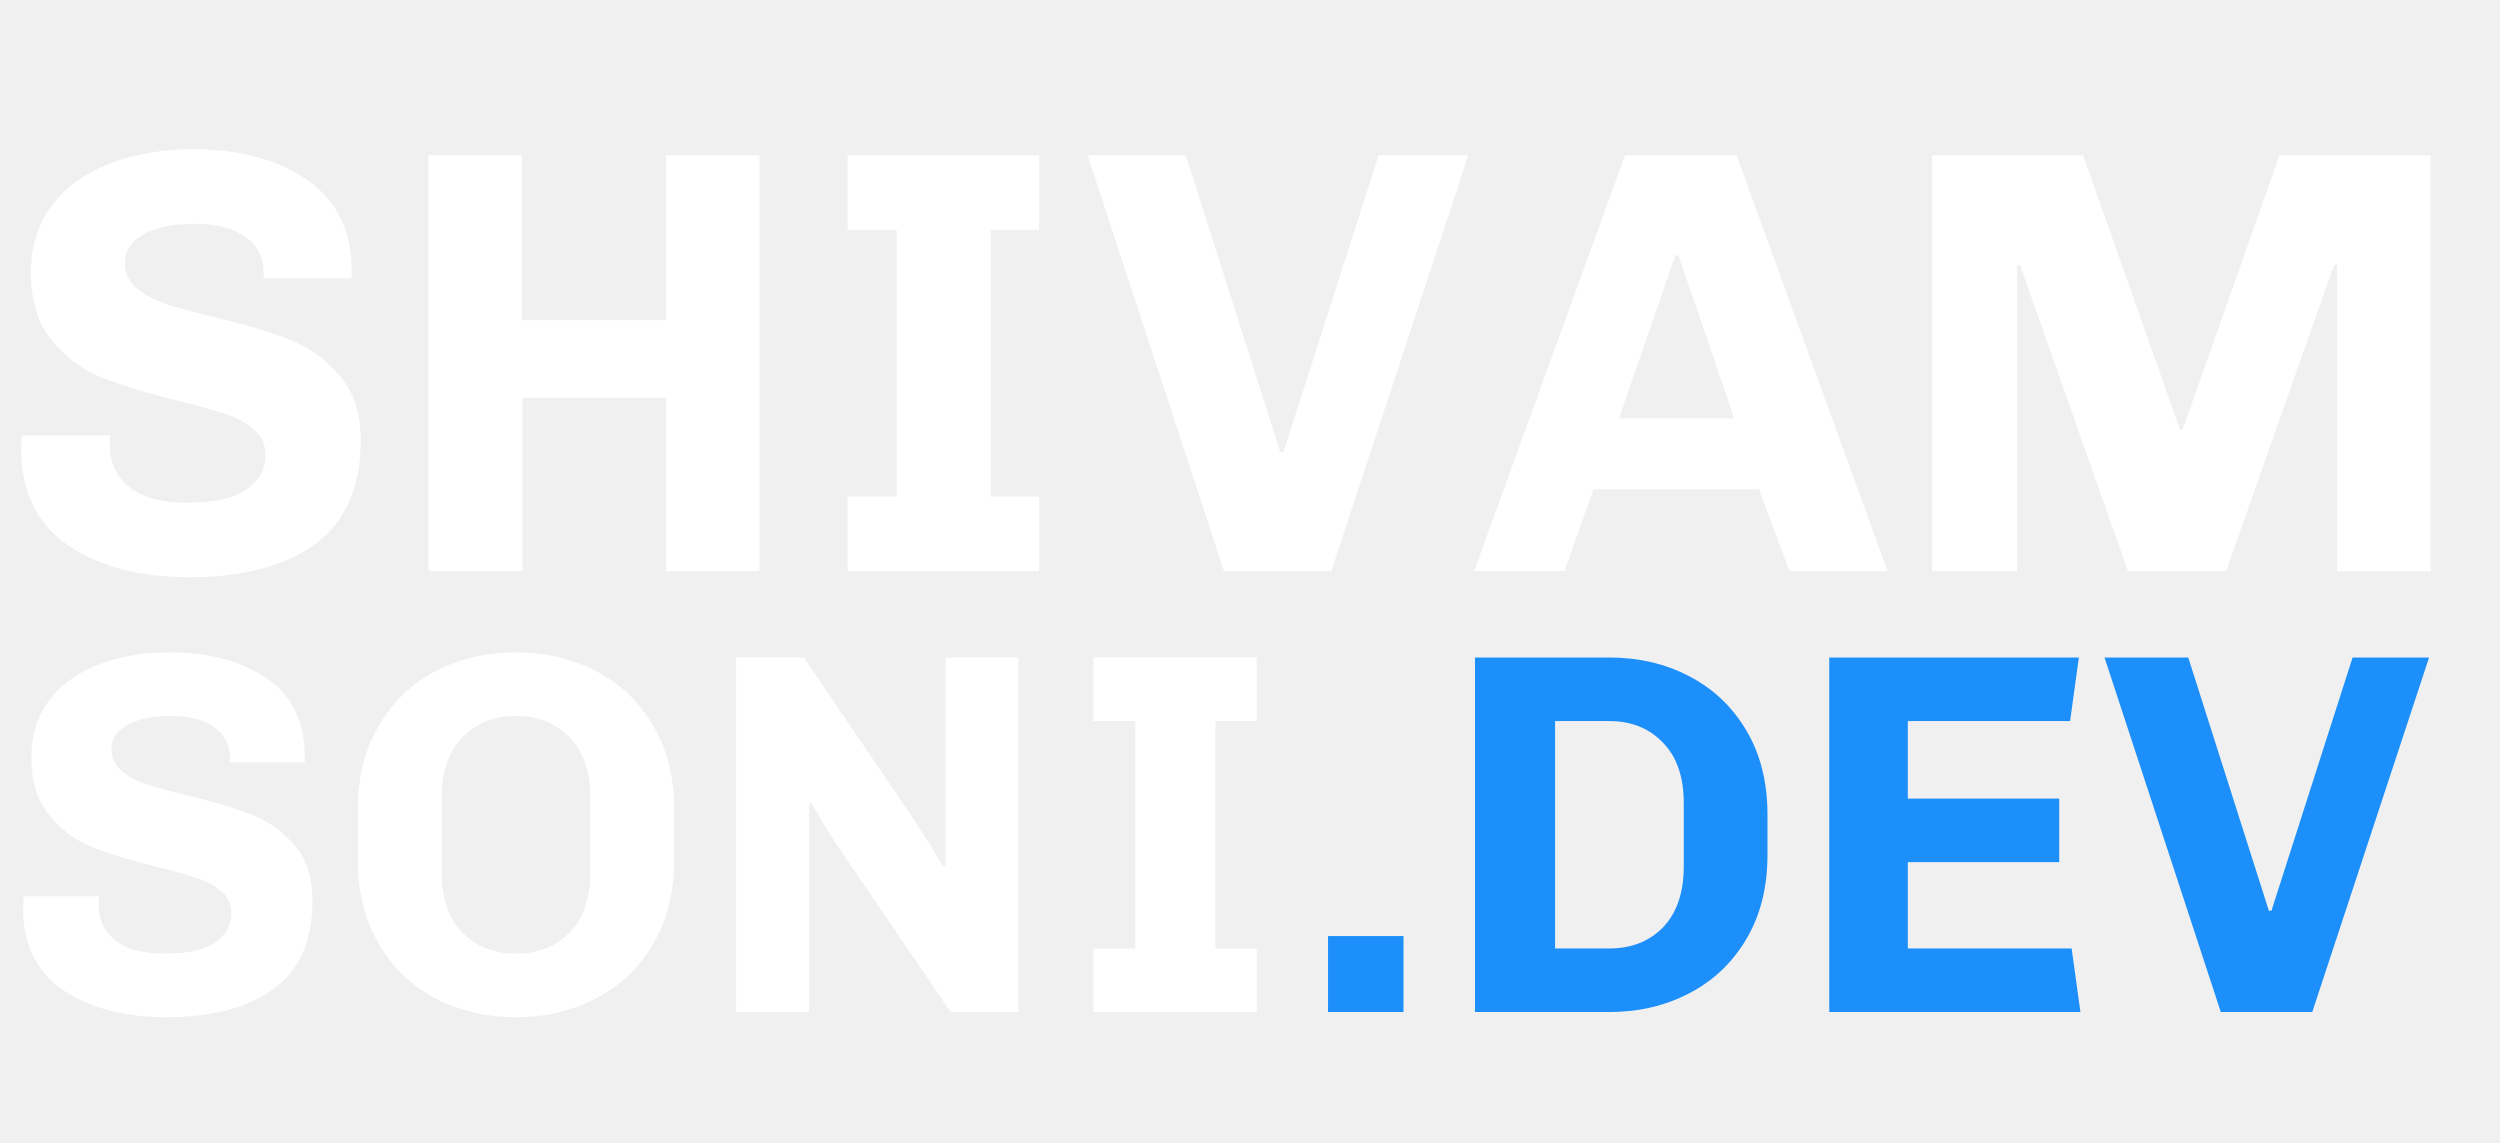
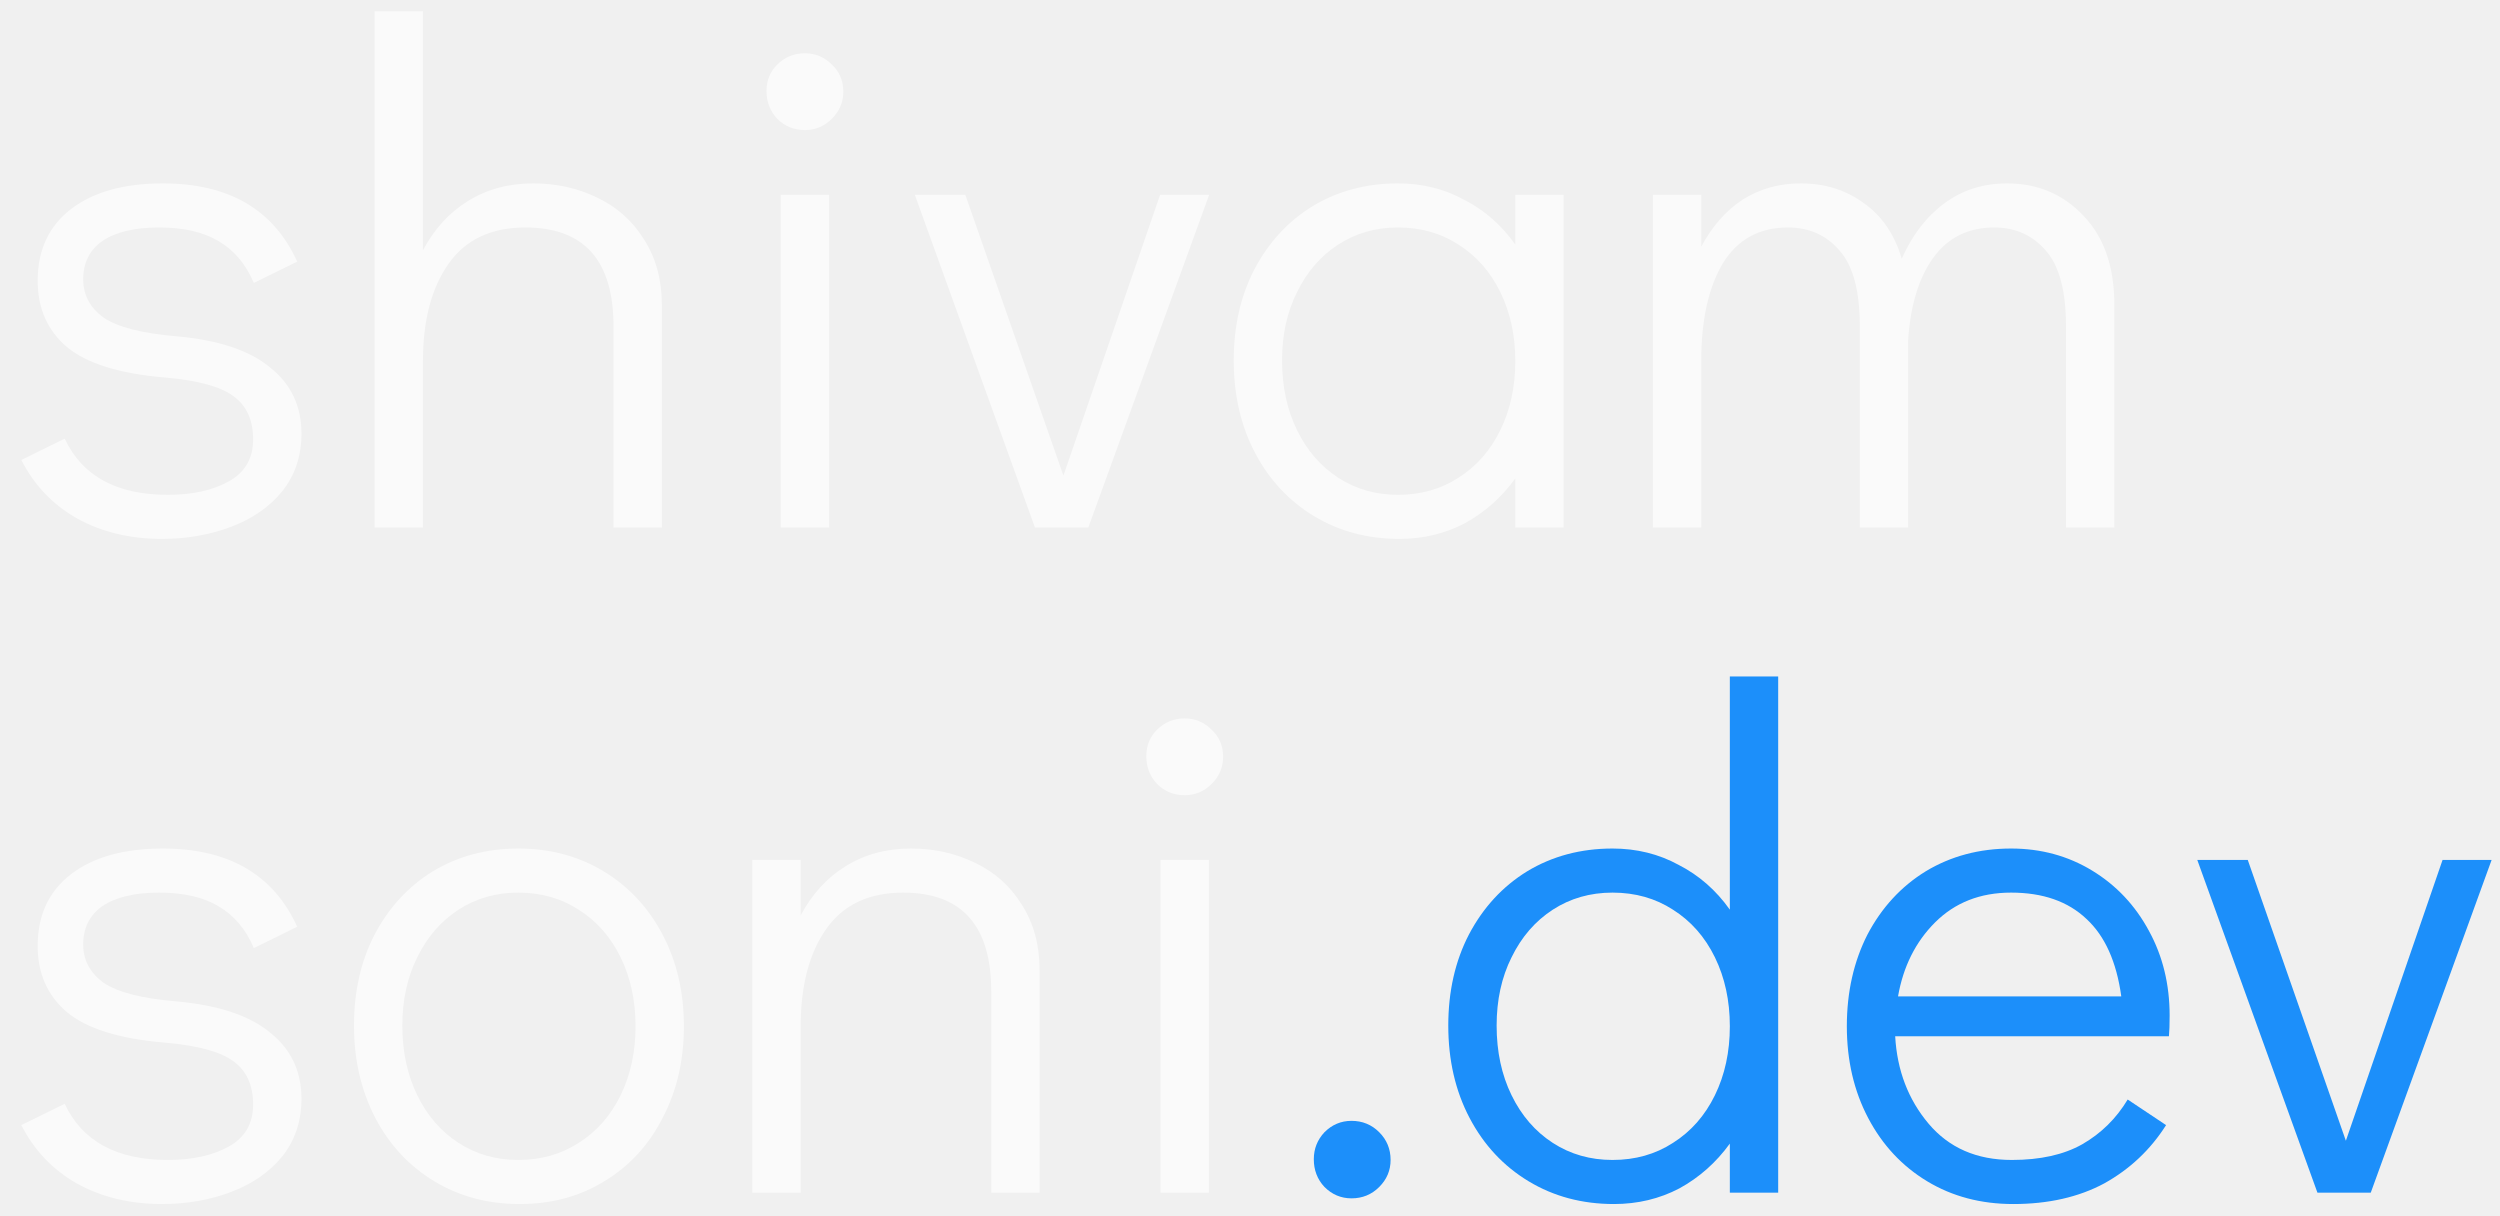
- <svg xmlns="http://www.w3.org/2000/svg" width="499" height="228" viewBox="0 0 499 228" fill="none">
-   <path d="M52.635 54.468C52.635 51.403 51.425 49.023 49.005 47.329C46.585 45.554 43.237 44.667 38.962 44.667C34.525 44.667 31.057 45.393 28.556 46.845C26.136 48.216 24.926 50.072 24.926 52.411C24.926 54.428 25.692 56.122 27.225 57.493C28.758 58.784 30.694 59.832 33.033 60.639C35.453 61.446 38.72 62.333 42.834 63.301C48.884 64.753 53.845 66.245 57.717 67.778C61.67 69.311 65.017 71.69 67.76 74.917C70.583 78.144 71.995 82.459 71.995 87.864C71.995 97.302 68.93 104.239 62.799 108.676C56.749 113.032 48.4 115.21 37.752 115.21C28.072 115.21 20.046 113.113 13.673 108.918C7.381 104.643 4.235 98.189 4.235 89.558L4.356 86.896H22.022L21.901 88.832C21.901 92.381 23.232 95.205 25.894 97.302C28.556 99.319 32.307 100.327 37.147 100.327C42.794 100.327 46.827 99.44 49.247 97.665C51.748 95.89 52.998 93.632 52.998 90.889C52.998 88.792 52.232 87.098 50.699 85.807C49.247 84.436 47.351 83.387 45.012 82.661C42.753 81.854 39.567 80.967 35.453 79.999C29.322 78.466 24.321 76.934 20.449 75.401C16.577 73.868 13.229 71.408 10.406 68.02C7.583 64.632 6.171 60.074 6.171 54.347C6.171 49.023 7.623 44.506 10.527 40.795C13.431 37.084 17.303 34.342 22.143 32.567C27.064 30.712 32.549 29.784 38.599 29.784C47.876 29.784 55.458 31.841 61.347 35.955C67.236 39.988 70.18 46.038 70.18 54.105V55.557H52.635V54.468ZM132.951 114V79.394H104.274V114H85.519V30.994H104.153V63.906H132.951V30.994H151.585V114H132.951ZM169.179 30.994H207.415V45.877H197.735V99.117H207.415V114H169.179V99.117H178.98V45.877H169.179V30.994ZM256.17 90.284L275.167 30.994H293.075L265.729 114H244.312L217.087 30.994H236.689L255.565 90.284H256.17ZM351.104 97.665H318.071L312.263 114H294.234L324.363 30.994H346.627L376.756 114H357.154L351.104 97.665ZM323.153 83.508H346.143C343.078 74.393 339.367 63.543 335.011 50.959H334.406L323.153 83.508ZM466.483 114V52.895H465.878L444.34 114H424.738L403.2 52.895H402.595V114H385.655V30.994H415.784L435.144 85.807H435.628L454.988 30.994H485.117V114H466.483Z" fill="#FFF" />
-   <path d="M45.87 151.25C45.87 148.637 44.839 146.608 42.776 145.164C40.713 143.651 37.859 142.895 34.214 142.895C30.432 142.895 27.475 143.514 25.343 144.752C23.28 145.921 22.249 147.502 22.249 149.497C22.249 151.216 22.902 152.66 24.209 153.829C25.515 154.929 27.166 155.823 29.16 156.511C31.223 157.199 34.008 157.955 37.515 158.78C42.673 160.018 46.902 161.29 50.203 162.597C53.572 163.903 56.426 165.932 58.764 168.683C61.171 171.433 62.374 175.112 62.374 179.72C62.374 187.765 59.761 193.679 54.535 197.461C49.377 201.175 42.26 203.032 33.183 203.032C24.931 203.032 18.088 201.244 12.656 197.668C7.292 194.023 4.61 188.522 4.61 181.164L4.713 178.894H19.773L19.67 180.545C19.67 183.571 20.805 185.977 23.074 187.765C25.343 189.484 28.541 190.344 32.667 190.344C37.481 190.344 40.919 189.588 42.982 188.075C45.114 186.562 46.18 184.636 46.18 182.298C46.18 180.51 45.526 179.066 44.22 177.966C42.982 176.797 41.366 175.903 39.372 175.284C37.446 174.596 34.73 173.84 31.223 173.015C25.997 171.708 21.733 170.402 18.432 169.095C15.132 167.789 12.278 165.691 9.871 162.803C7.464 159.915 6.261 156.029 6.261 151.147C6.261 146.608 7.498 142.758 9.974 139.594C12.45 136.431 15.751 134.093 19.877 132.58C24.071 130.998 28.747 130.208 33.905 130.208C41.813 130.208 48.277 131.961 53.297 135.468C58.317 138.907 60.827 144.064 60.827 150.941V152.179H45.87V151.25ZM134.555 171.674C134.555 178.138 133.145 183.742 130.326 188.487C127.506 193.232 123.69 196.842 118.876 199.318C114.131 201.794 108.836 203.032 102.991 203.032C97.146 203.032 91.817 201.794 87.003 199.318C82.258 196.842 78.476 193.232 75.656 188.487C72.837 183.742 71.427 178.138 71.427 171.674V161.565C71.427 155.101 72.837 149.497 75.656 144.752C78.476 140.007 82.258 136.397 87.003 133.921C91.817 131.445 97.146 130.208 102.991 130.208C108.836 130.208 114.131 131.445 118.876 133.921C123.69 136.397 127.506 140.007 130.326 144.752C133.145 149.497 134.555 155.101 134.555 161.565V171.674ZM117.845 159.296C117.845 154.07 116.469 150.047 113.719 147.227C110.968 144.339 107.392 142.895 102.991 142.895C98.59 142.895 95.014 144.339 92.264 147.227C89.513 150.047 88.138 154.07 88.138 159.296V173.943C88.138 179.169 89.513 183.227 92.264 186.115C95.014 188.934 98.59 190.344 102.991 190.344C107.392 190.344 110.968 188.934 113.719 186.115C116.469 183.227 117.845 179.169 117.845 173.943V159.296ZM167.564 169.405C166.807 168.304 165.776 166.688 164.469 164.557C163.163 162.356 162.303 160.912 161.891 160.224L161.478 160.534V202H146.934V131.239H160.447L182.727 164.041L185.821 168.889C186.922 170.814 187.781 172.224 188.4 173.118L188.71 172.809V131.239H203.254V202H189.741L167.564 169.405ZM218.252 131.239H250.848V143.927H242.596V189.313H250.848V202H218.252V189.313H226.608V143.927H218.252V131.239Z" fill="#FFF" />
-   <path d="M265.076 186.837H280.136V202H265.076V186.837ZM321.225 131.239C327.07 131.239 332.365 132.477 337.11 134.952C341.924 137.428 345.74 141.038 348.56 145.783C351.379 150.528 352.789 156.133 352.789 162.597V170.642C352.789 177.106 351.379 182.711 348.56 187.456C345.74 192.201 341.924 195.811 337.11 198.287C332.365 200.762 327.07 202 321.225 202H294.406V131.239H321.225ZM310.394 189.313H321.225C325.626 189.313 329.202 187.903 331.953 185.083C334.703 182.195 336.079 178.138 336.079 172.912V160.327C336.079 155.101 334.703 151.078 331.953 148.259C329.202 145.371 325.626 143.927 321.225 143.927H310.394V189.313ZM365.12 202V131.239H414.942L413.188 143.927H380.799V159.399H411.022V172.086H380.799V189.313H413.498L415.251 202H365.12ZM453.381 181.783L469.576 131.239H484.842L461.53 202H443.273L420.064 131.239H436.774L452.866 181.783H453.381Z" fill="#1C8FFA" />
+ <svg xmlns="http://www.w3.org/2000/svg" width="109" height="53" viewBox="0 0 109 53" fill="none">
+   <path d="M58.925 52.248C58.471 52.248 58.078 52.083 57.747 51.752C57.437 51.421 57.282 51.018 57.282 50.543C57.282 50.088 57.437 49.696 57.747 49.365C58.078 49.034 58.471 48.869 58.925 48.869C59.401 48.869 59.804 49.034 60.134 49.365C60.465 49.696 60.63 50.099 60.63 50.574C60.63 51.029 60.465 51.421 60.134 51.752C59.804 52.083 59.401 52.248 58.925 52.248Z" fill="#1C8FFA" />
+   <path d="M77.529 29.494V52H75.421V49.861C74.822 50.688 74.088 51.339 73.22 51.814C72.352 52.269 71.401 52.496 70.368 52.496C68.983 52.496 67.743 52.165 66.648 51.504C65.553 50.843 64.695 49.923 64.075 48.745C63.455 47.567 63.145 46.224 63.145 44.715C63.145 43.227 63.445 41.904 64.044 40.747C64.664 39.569 65.511 38.649 66.586 37.988C67.681 37.327 68.921 36.996 70.306 36.996C71.36 36.996 72.321 37.234 73.189 37.709C74.078 38.164 74.822 38.815 75.421 39.662V29.494H77.529ZM70.306 50.574C71.298 50.574 72.176 50.326 72.941 49.83C73.726 49.334 74.336 48.642 74.77 47.753C75.204 46.864 75.421 45.862 75.421 44.746C75.421 43.63 75.204 42.628 74.77 41.739C74.336 40.85 73.726 40.158 72.941 39.662C72.176 39.166 71.298 38.918 70.306 38.918C69.335 38.918 68.467 39.166 67.702 39.662C66.937 40.158 66.338 40.85 65.904 41.739C65.47 42.607 65.253 43.599 65.253 44.715C65.253 45.852 65.47 46.864 65.904 47.753C66.338 48.642 66.937 49.334 67.702 49.83C68.467 50.326 69.335 50.574 70.306 50.574Z" fill="#1C8FFA" />
+   <path d="M87.683 36.996C88.985 36.996 90.163 37.316 91.217 37.957C92.271 38.598 93.098 39.476 93.697 40.592C94.296 41.687 94.596 42.917 94.596 44.281C94.596 44.674 94.586 44.973 94.565 45.18H82.63C82.713 46.668 83.198 47.939 84.087 48.993C84.976 50.047 86.185 50.574 87.714 50.574C88.954 50.574 89.977 50.347 90.783 49.892C91.61 49.417 92.271 48.766 92.767 47.939L94.441 49.055C93.759 50.13 92.86 50.977 91.744 51.597C90.628 52.196 89.305 52.496 87.776 52.496C86.371 52.496 85.12 52.165 84.025 51.504C82.93 50.843 82.072 49.923 81.452 48.745C80.832 47.567 80.522 46.234 80.522 44.746C80.522 43.258 80.822 41.925 81.421 40.747C82.041 39.569 82.888 38.649 83.963 37.988C85.058 37.327 86.298 36.996 87.683 36.996ZM92.488 43.444C92.281 41.935 91.775 40.809 90.969 40.065C90.163 39.3 89.068 38.918 87.683 38.918C86.34 38.918 85.234 39.352 84.366 40.22C83.519 41.067 82.981 42.142 82.754 43.444H92.488Z" fill="#1C8FFA" />
+   <path d="M106.496 37.492H108.635L103.365 52H101.04L95.801 37.492H98.002L102.28 49.737L106.496 37.492Z" fill="#1C8FFA" />
+   <path d="M7.068 23.496C5.663 23.496 4.423 23.196 3.348 22.597C2.294 21.998 1.488 21.15 0.93 20.055L2.821 19.125C3.586 20.758 5.084 21.574 7.316 21.574C8.391 21.574 9.28 21.378 9.982 20.985C10.685 20.592 11.036 19.983 11.036 19.156C11.036 18.309 10.747 17.678 10.168 17.265C9.61 16.852 8.618 16.583 7.192 16.459C5.208 16.294 3.782 15.849 2.914 15.126C2.067 14.403 1.643 13.442 1.643 12.243C1.643 10.9 2.129 9.856 3.1 9.112C4.072 8.368 5.405 7.996 7.099 7.996C9.972 7.996 11.925 9.133 12.958 11.406L11.067 12.336C10.716 11.509 10.199 10.9 9.517 10.507C8.856 10.114 7.998 9.918 6.944 9.918C5.87 9.918 5.043 10.114 4.464 10.507C3.906 10.9 3.627 11.458 3.627 12.181C3.627 12.863 3.927 13.421 4.526 13.855C5.146 14.268 6.2 14.537 7.688 14.661C9.528 14.826 10.892 15.281 11.78 16.025C12.69 16.748 13.144 17.709 13.144 18.908C13.144 19.879 12.865 20.716 12.307 21.419C11.749 22.101 11.005 22.618 10.075 22.969C9.145 23.32 8.143 23.496 7.068 23.496Z" fill="#FAFAFA" />
+   <path d="M23.246 7.996C24.259 7.996 25.189 8.203 26.036 8.616C26.904 9.029 27.586 9.639 28.082 10.445C28.599 11.251 28.857 12.202 28.857 13.297V23H26.749V14.227C26.749 11.354 25.468 9.918 22.905 9.918C21.417 9.918 20.301 10.445 19.557 11.499C18.813 12.553 18.441 13.969 18.441 15.746V23H16.333V0.494H18.441V10.91C18.937 9.98 19.588 9.267 20.394 8.771C21.221 8.254 22.171 7.996 23.246 7.996Z" fill="#FAFAFA" />
+   <path d="M34.04 23V8.492H36.148V23H34.04ZM35.094 5.671C34.618 5.671 34.215 5.506 33.885 5.175C33.575 4.844 33.42 4.441 33.42 3.966C33.42 3.511 33.575 3.129 33.885 2.819C34.215 2.488 34.618 2.323 35.094 2.323C35.548 2.323 35.941 2.488 36.272 2.819C36.602 3.129 36.768 3.522 36.768 3.997C36.768 4.452 36.602 4.844 36.272 5.175C35.941 5.506 35.548 5.671 35.094 5.671Z" fill="#FAFAFA" />
+   <path d="M50.581 8.492H52.72L47.45 23H45.124L39.886 8.492H42.087L46.365 20.737L50.581 8.492Z" fill="#FAFAFA" />
+   <path d="M68.174 8.492V23H66.067V20.861C65.467 21.688 64.734 22.339 63.865 22.814C62.998 23.269 62.047 23.496 61.014 23.496C59.629 23.496 58.389 23.165 57.294 22.504C56.198 21.843 55.34 20.923 54.721 19.745C54.1 18.567 53.791 17.224 53.791 15.715C53.791 14.227 54.09 12.904 54.69 11.747C55.309 10.569 56.157 9.649 57.231 8.988C58.327 8.327 59.567 7.996 60.952 7.996C62.005 7.996 62.967 8.234 63.834 8.709C64.723 9.164 65.467 9.815 66.067 10.662V8.492H68.174ZM60.952 21.574C61.944 21.574 62.822 21.326 63.587 20.83C64.372 20.334 64.981 19.642 65.415 18.753C65.85 17.864 66.067 16.862 66.067 15.746C66.067 14.63 65.85 13.628 65.415 12.739C64.981 11.85 64.372 11.158 63.587 10.662C62.822 10.166 61.944 9.918 60.952 9.918C59.98 9.918 59.112 10.166 58.347 10.662C57.583 11.158 56.983 11.85 56.55 12.739C56.115 13.607 55.898 14.599 55.898 15.715C55.898 16.852 56.115 17.864 56.55 18.753C56.983 19.642 57.583 20.334 58.347 20.83C59.112 21.326 59.98 21.574 60.952 21.574Z" fill="#FAFAFA" />
+   <path d="M87.504 7.996C88.848 7.996 89.964 8.471 90.853 9.422C91.741 10.352 92.186 11.644 92.186 13.297V23H90.078V14.227C90.078 12.698 89.788 11.602 89.21 10.941C88.631 10.259 87.876 9.918 86.947 9.918C85.81 9.918 84.921 10.362 84.281 11.251C83.66 12.119 83.299 13.307 83.195 14.816V23H81.088V14.227C81.088 12.698 80.798 11.602 80.219 10.941C79.641 10.259 78.886 9.918 77.957 9.918C76.696 9.918 75.745 10.445 75.105 11.499C74.484 12.553 74.174 13.969 74.174 15.746V23H72.067V8.492H74.174V10.755C74.65 9.866 75.249 9.184 75.972 8.709C76.716 8.234 77.564 7.996 78.514 7.996C79.569 7.996 80.488 8.285 81.273 8.864C82.059 9.422 82.606 10.228 82.916 11.282C83.371 10.249 83.991 9.443 84.776 8.864C85.562 8.285 86.471 7.996 87.504 7.996Z" fill="#FAFAFA" />
+   <path d="M7.068 52.496C5.663 52.496 4.423 52.196 3.348 51.597C2.294 50.998 1.488 50.15 0.93 49.055L2.821 48.125C3.586 49.758 5.084 50.574 7.316 50.574C8.391 50.574 9.28 50.378 9.982 49.985C10.685 49.592 11.036 48.983 11.036 48.156C11.036 47.309 10.747 46.678 10.168 46.265C9.61 45.852 8.618 45.583 7.192 45.459C5.208 45.294 3.782 44.849 2.914 44.126C2.067 43.403 1.643 42.442 1.643 41.243C1.643 39.9 2.129 38.856 3.1 38.112C4.072 37.368 5.405 36.996 7.099 36.996C9.972 36.996 11.925 38.133 12.958 40.406L11.067 41.336C10.716 40.509 10.199 39.9 9.517 39.507C8.856 39.114 7.998 38.918 6.944 38.918C5.87 38.918 5.043 39.114 4.464 39.507C3.906 39.9 3.627 40.458 3.627 41.181C3.627 41.863 3.927 42.421 4.526 42.855C5.146 43.268 6.2 43.537 7.688 43.661C9.528 43.826 10.892 44.281 11.78 45.025C12.69 45.748 13.144 46.709 13.144 47.908C13.144 48.879 12.865 49.716 12.307 50.419C11.749 51.101 11.005 51.618 10.075 51.969C9.145 52.32 8.143 52.496 7.068 52.496Z" fill="#FAFAFA" />
+   <path d="M22.657 52.496C21.272 52.496 20.032 52.165 18.937 51.504C17.842 50.843 16.984 49.923 16.364 48.745C15.744 47.546 15.434 46.203 15.434 44.715C15.434 43.227 15.734 41.904 16.333 40.747C16.953 39.569 17.8 38.649 18.875 37.988C19.97 37.327 21.21 36.996 22.595 36.996C23.98 36.996 25.22 37.327 26.315 37.988C27.41 38.649 28.268 39.569 28.888 40.747C29.508 41.925 29.818 43.258 29.818 44.746C29.818 46.234 29.508 47.567 28.888 48.745C28.289 49.923 27.441 50.843 26.346 51.504C25.271 52.165 24.042 52.496 22.657 52.496ZM22.595 50.574C23.587 50.574 24.465 50.326 25.23 49.83C26.015 49.334 26.625 48.642 27.059 47.753C27.493 46.864 27.71 45.862 27.71 44.746C27.71 43.63 27.493 42.628 27.059 41.739C26.625 40.85 26.015 40.158 25.23 39.662C24.465 39.166 23.587 38.918 22.595 38.918C21.624 38.918 20.756 39.166 19.991 39.662C19.226 40.158 18.627 40.85 18.193 41.739C17.759 42.607 17.542 43.599 17.542 44.715C17.542 45.852 17.759 46.864 18.193 47.753C18.627 48.642 19.226 49.334 19.991 49.83C20.756 50.326 21.624 50.574 22.595 50.574Z" fill="#FAFAFA" />
+   <path d="M39.715 36.996C40.727 36.996 41.657 37.203 42.505 37.616C43.373 38.029 44.055 38.639 44.551 39.445C45.068 40.251 45.326 41.202 45.326 42.297V52H43.218V43.227C43.218 40.354 41.937 38.918 39.374 38.918C37.886 38.918 36.77 39.445 36.026 40.499C35.282 41.553 34.91 42.969 34.91 44.746V52H32.802V37.492H34.91V39.91C35.406 38.98 36.057 38.267 36.863 37.771C37.69 37.254 38.64 36.996 39.715 36.996Z" fill="#FAFAFA" />
+   <path d="M50.599 52V37.492H52.707V52H50.599ZM51.653 34.671C51.178 34.671 50.775 34.506 50.444 34.175C50.134 33.844 49.979 33.441 49.979 32.966C49.979 32.511 50.134 32.129 50.444 31.819C50.775 31.488 51.178 31.323 51.653 31.323C52.108 31.323 52.501 31.488 52.831 31.819C53.162 32.129 53.327 32.522 53.327 32.997C53.327 33.452 53.162 33.844 52.831 34.175C52.501 34.506 52.108 34.671 51.653 34.671Z" fill="#FAFAFA" />
</svg>
